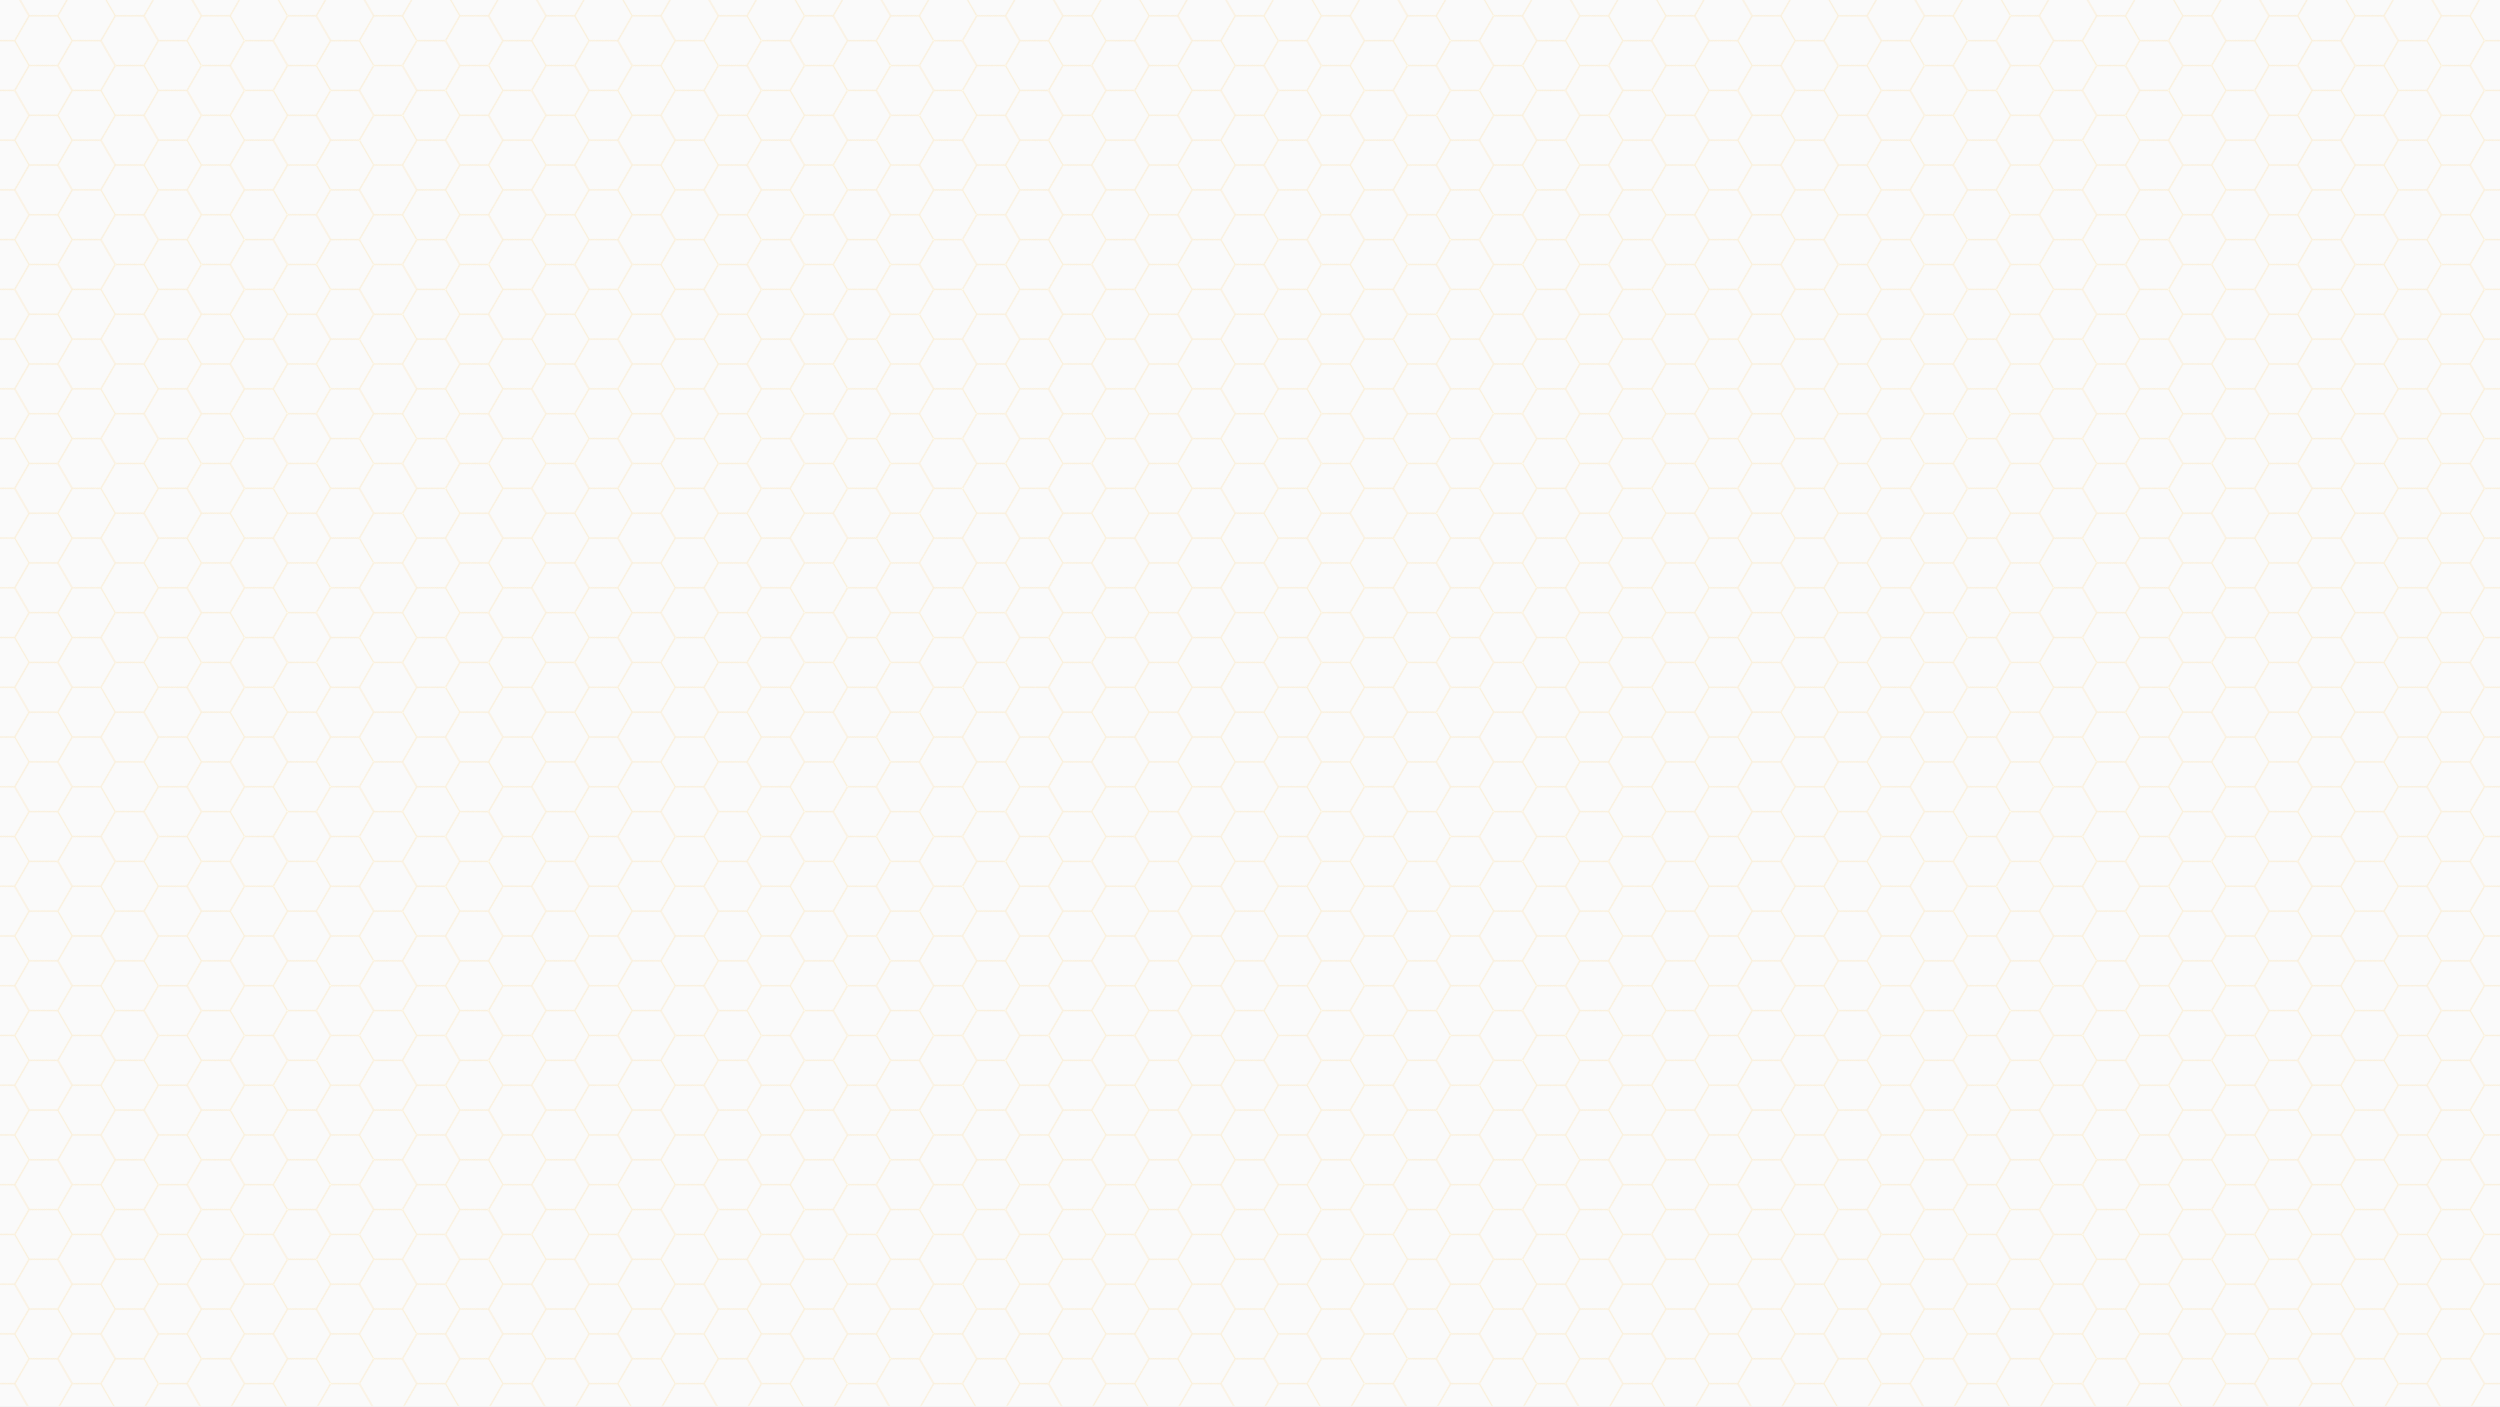
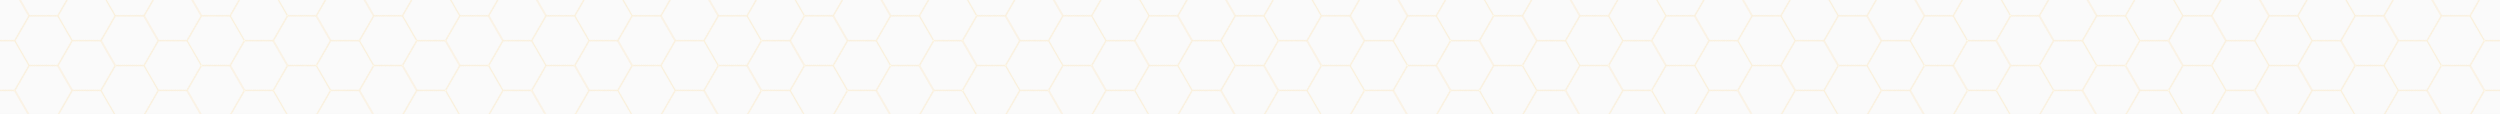
- <svg xmlns="http://www.w3.org/2000/svg" version="1.1" baseProfile="full" width="3840px" height="2160px">
+ <svg xmlns="http://www.w3.org/2000/svg" version="1.1" baseProfile="full" width="3840px" height="175px">
  <style type="text/css">.x{font:20px verdana;fill:#fff;stroke:#555;stroke-width:20px;opacity:0.35;}.o{stroke:none;opacity:0.01;}</style>
  <defs>
    <pattern id="p1" patternUnits="userSpaceOnUse" x="0" y="0" width="76.4" height="132.329" patternTransform="translate(960,540) rotate(330 0 0)">
      <path stroke="#FAF0DC" stroke-width="2" fill="none" d="M 0 0 V 22.055 L 38.2 44.109 L 76.4 22.055 V 0 M 0 132.329 V 110.274 L 38.2 88.219 L 76.4 110.274 V 132.329 M 38.2 44.109 v 44.109" />
    </pattern>
  </defs>
-   <path fill="#FAFAFA" d="M0 0H3840V2160H0z" />
-   <path fill="url(#p1)" d="M0 0H3840V2160H0z" />
+   <path fill="#FAFAFA" d="M0 0H3840V175H0z" />
+   <path fill="url(#p1)" d="M0 0H3840V175H0z" />
</svg>
